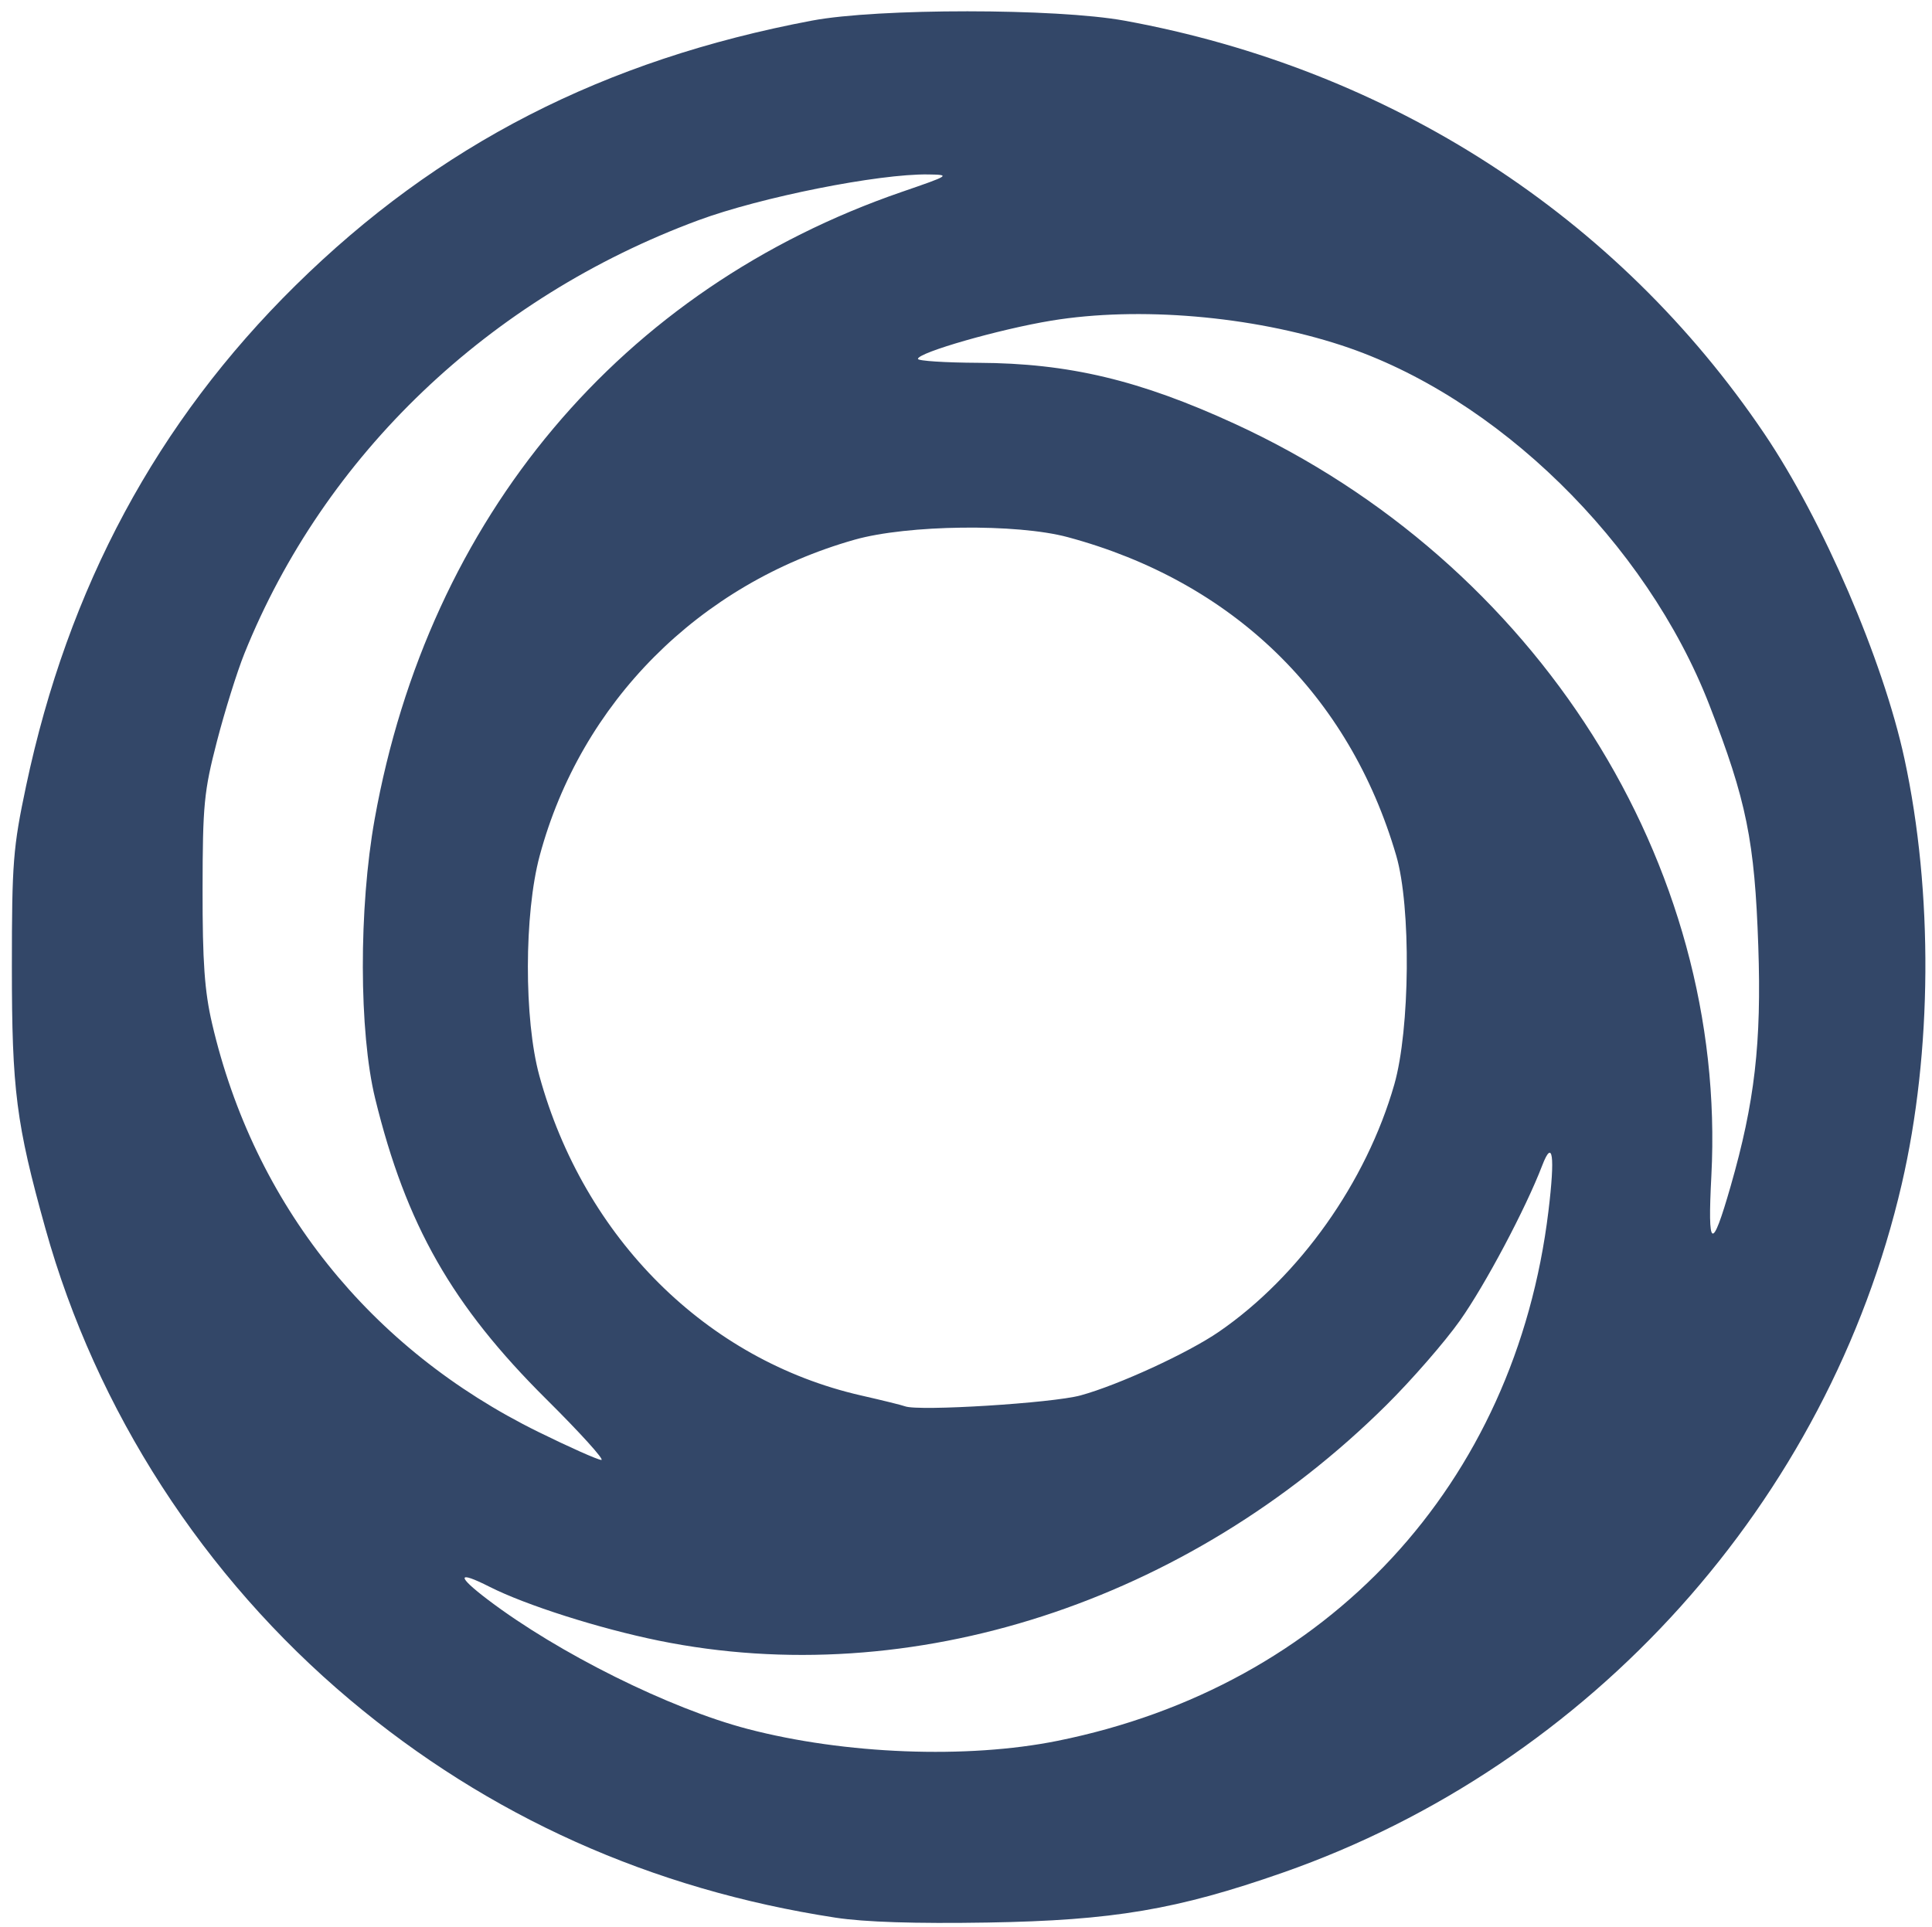
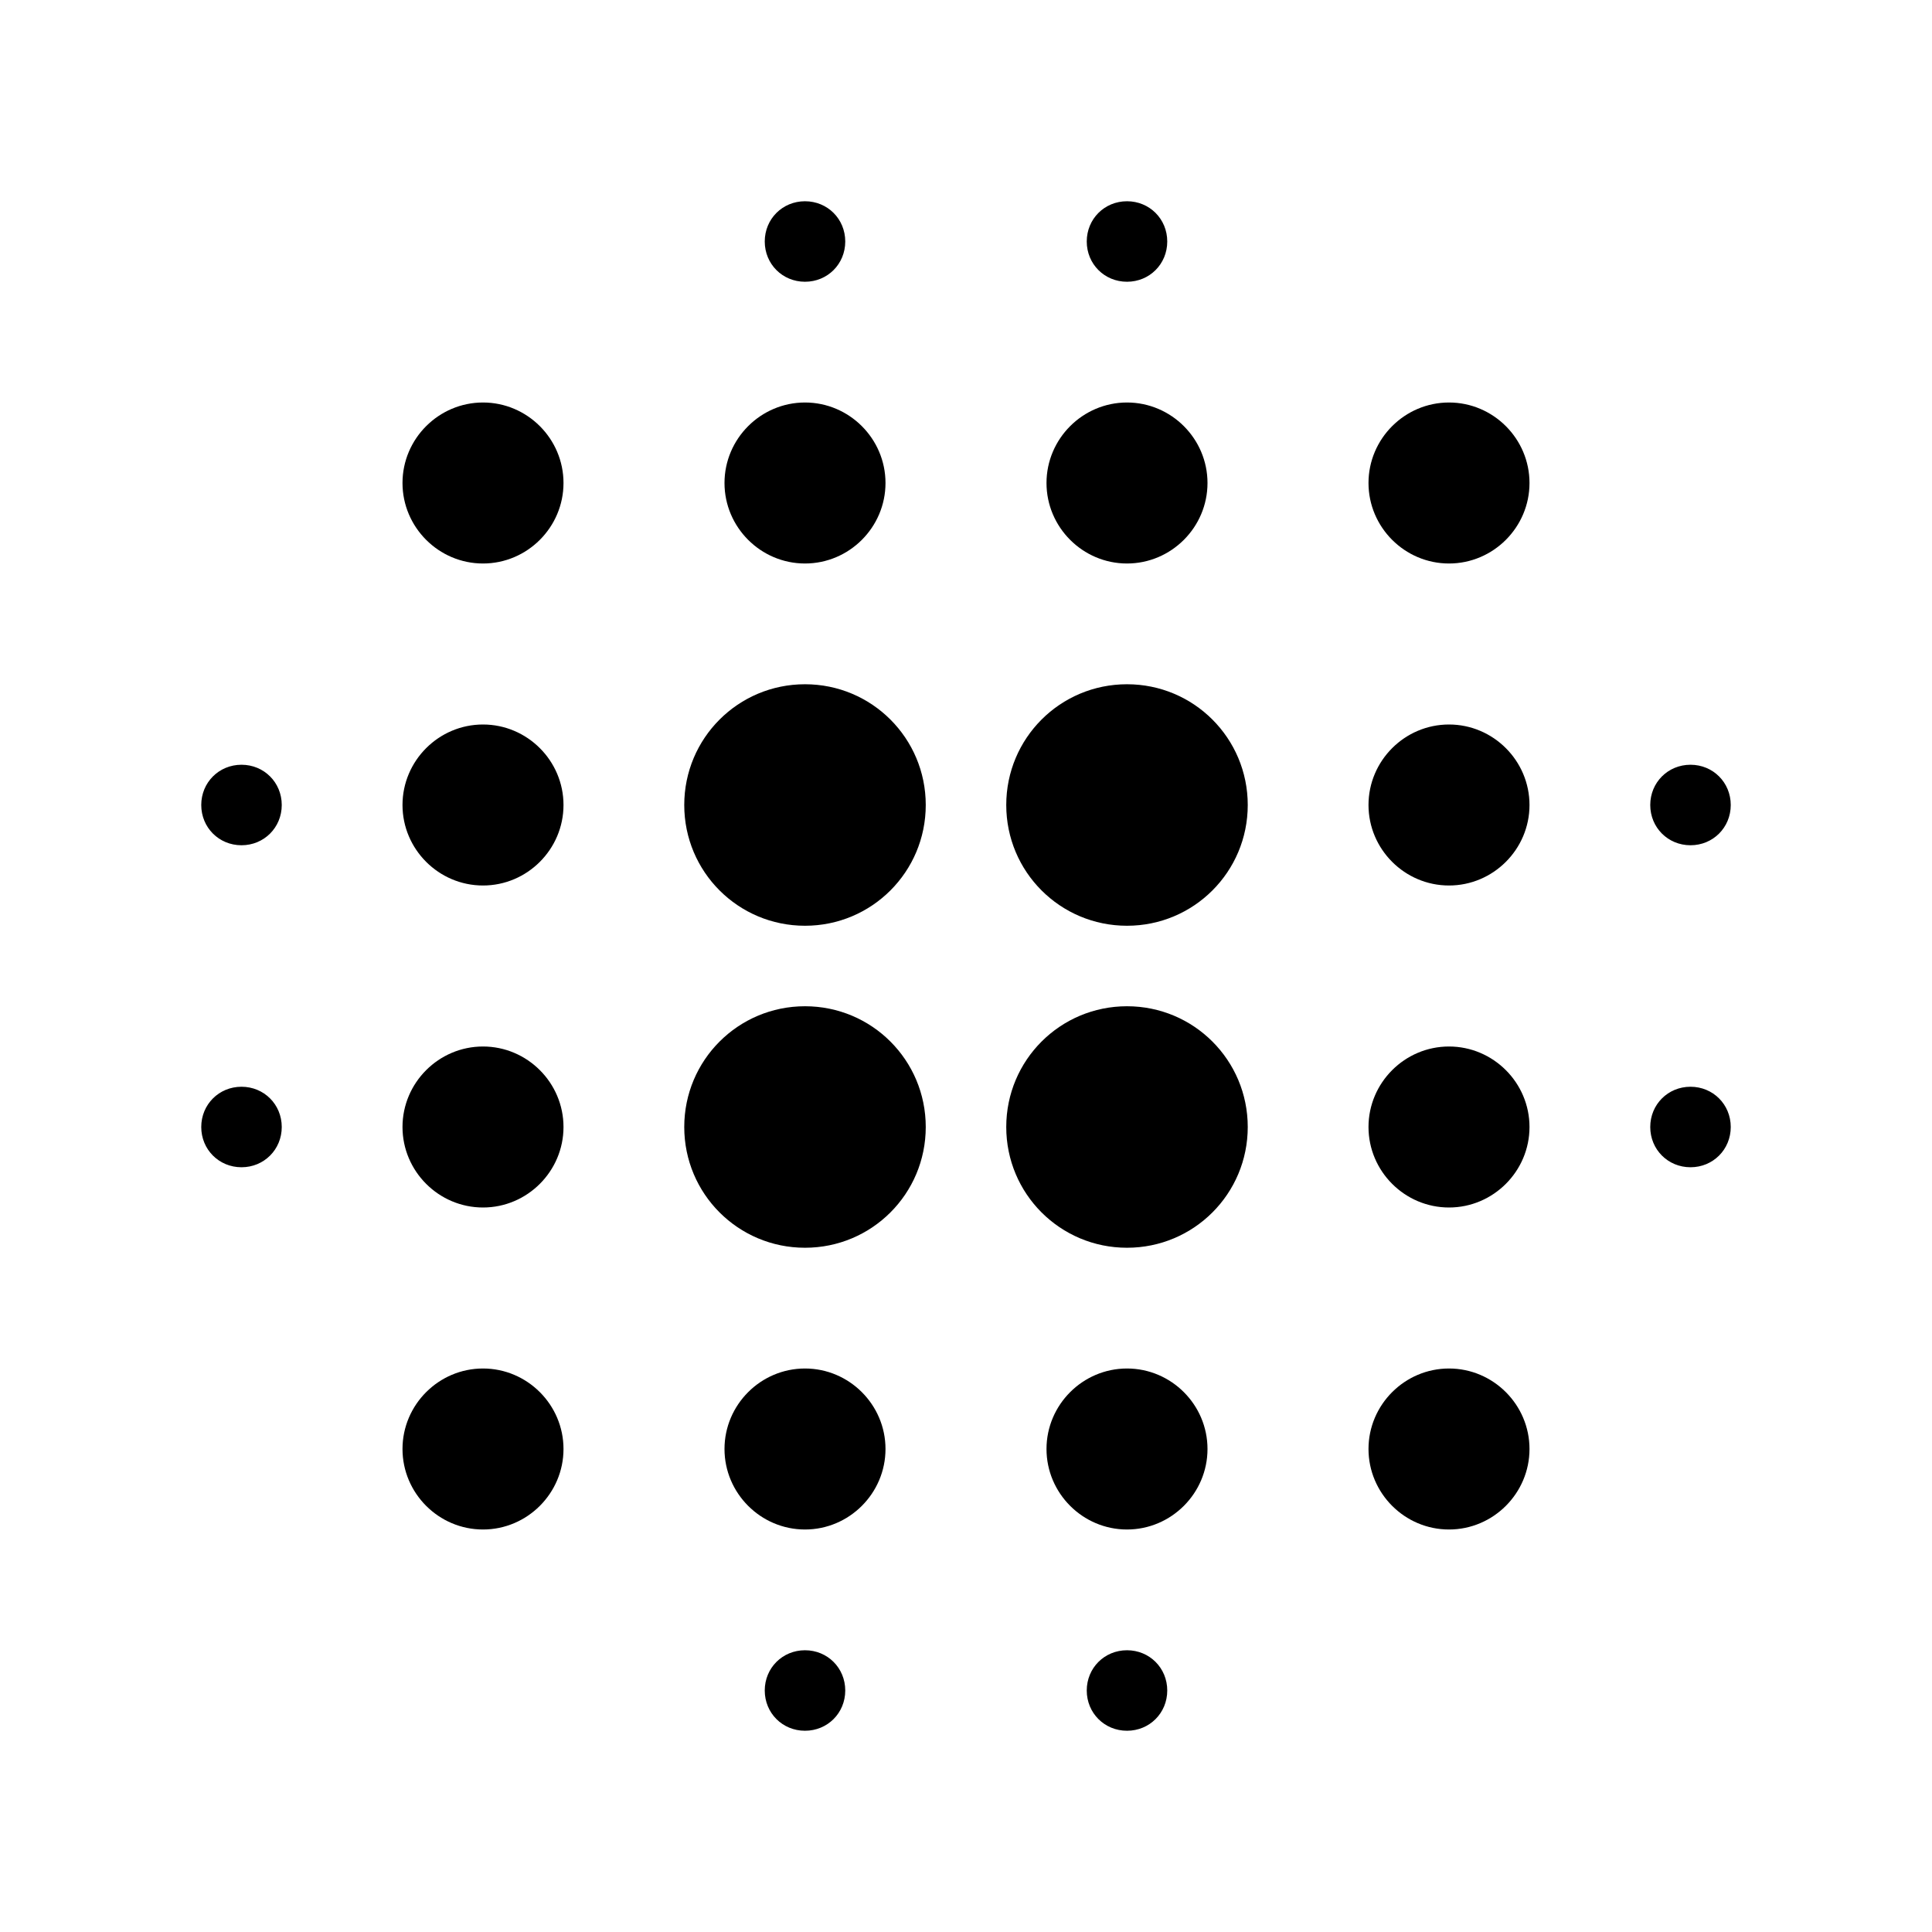
- <svg xmlns="http://www.w3.org/2000/svg" version="1.1" id="svg1" width="374" height="373" viewBox="0 0 374 373">
-   <g id="g1">
-     <path style="fill:#334768;fill-opacity:1" d="M 161.694,371.288 C 126.084,365.822 94.612,351.694 67.753,329.119 39.405,305.292 18.615,273.112 8.785,237.845 3.125,217.538 2.298,211.082 2.299,187.194 c 10e-4,-20.167 0.23,-23.083 2.747,-35 C 13.174,113.721 30.404,81.693 57.173,55.3 84.823,28.038 116.874,11.595 157.194,3.988 c 12.753,-2.406 47.29,-2.398 60.5,0.015 51.383,9.385 95.409,37.82 123.877,80.009 11.306,16.755 22.959,43.798 27.086,62.861 5.597,25.851 5.402,56.861 -0.519,82.407 -14.226,61.38 -60.084,112.403 -119.8,133.294 -20.477,7.164 -32.856,9.258 -57.145,9.666 -13.978,0.235 -23.842,-0.083 -29.5,-0.952 z m 43,-34.225 c 52.375,-10.56 88.638,-49.677 95.052,-102.532 1.309,-10.784 0.839,-14.205 -1.214,-8.843 -3.183,8.313 -11.016,23.077 -15.918,30.005 -2.919,4.125 -9.317,11.477 -14.218,16.338 -38.6,38.282 -92.01,55.582 -140.866,45.628 -11.523,-2.348 -25.757,-6.879 -32.766,-10.43 -6.325,-3.205 -6.442,-2.141 -0.278,2.535 13.631,10.339 35.155,21.045 50.241,24.991 18.823,4.923 42.482,5.833 59.966,2.308 z m -98.901,-66.119 c -18.29,-18.162 -27.191,-33.795 -33.168,-58.25 -3.144,-12.864 -3.188,-36.859 -0.1,-54.081 10.483,-58.46 47.718,-102.764 102.09,-121.472 9.293,-3.197 9.444,-3.298 5.079,-3.366 -9.598,-0.149 -32.416,4.4 -44.5,8.871 -40.522,14.995 -72.4,45.428 -87.889,83.907 -1.408,3.498 -3.8,11.148 -5.314,17 -2.504,9.672 -2.756,12.278 -2.776,28.64 -0.017,14.09 0.384,19.738 1.843,26 8.148,34.977 30.52,62.984 63.136,79.043 6.05,2.979 11.547,5.425 12.216,5.436 0.669,0.011 -4.109,-5.267 -10.617,-11.73 z m 103.401,-0.773 c 7.334,-2.01 20.784,-8.201 26.779,-12.325 15.591,-10.727 28.524,-28.966 33.936,-47.86 3.055,-10.665 3.262,-34.43 0.386,-44.291 -9.098,-31.201 -31.671,-53.097 -63.601,-61.694 -9.878,-2.66 -31.021,-2.406 -41.259,0.495 -30.091,8.526 -52.976,31.5 -60.964,61.2 -3.017,11.216 -3.049,31.68 -0.068,42.565 8.618,31.466 32.415,55.124 62.291,61.927 4.125,0.939 7.95,1.883 8.5,2.097 2.569,1.001 28.524,-0.612 34,-2.113 z m 125.82,-40.477 c 4.673,-16.256 5.999,-27.762 5.359,-46.49 -0.697,-20.397 -2.279,-28.189 -9.49,-46.752 -12.215,-31.443 -41.174,-59.751 -71.189,-69.586 -17.4,-5.702 -39.254,-7.564 -56.156,-4.786 -10.046,1.651 -25.845,6.18 -25.843,7.408 7.6e-4,0.389 5.288,0.73 11.75,0.76 17.447,0.079 31.176,3.348 49.568,11.802 58.475,26.879 95.422,85.186 92.275,145.623 -0.745,14.309 0.068,14.75 3.726,2.022 z" id="path1" />
-   </g>
+ <svg class="mud-icon-root mud-svg-icon mud-success-text mud-icon-size-large display-computer-mode" style="direction:ltr !important;margin:8px !important" focusable="false" viewBox="0 0 24 24" aria-hidden="true" role="img">
+   <path d="M0 0h24v24H0z" fill="none" />
+   <path d="M6 13c-.55 0-1 .45-1 1s.45 1 1 1 1-.45 1-1-.45-1-1-1zm0 4c-.55 0-1 .45-1 1s.45 1 1 1 1-.45 1-1-.45-1-1-1zm0-8c-.55 0-1 .45-1 1s.45 1 1 1 1-.45 1-1-.45-1-1-1zm-3 .5c-.28 0-.5.22-.5.5s.22.5.5.5.5-.22.5-.5-.22-.5-.5-.5zM6 5c-.55 0-1 .45-1 1s.45 1 1 1 1-.45 1-1-.45-1-1-1zm15 5.5c.28 0 .5-.22.5-.5s-.22-.5-.5-.5-.5.22-.5.5.22.5.5.5zM14 7c.55 0 1-.45 1-1s-.45-1-1-1-1 .45-1 1 .45 1 1 1zm0-3.5c.28 0 .5-.22.5-.5s-.22-.5-.5-.5-.5.22-.5.5.22.5.5.5zm-11 10c-.28 0-.5.22-.5.5s.22.5.5.5.5-.22.5-.5-.22-.5-.5-.5zm7 7c-.28 0-.5.22-.5.5s.22.5.5.5.5-.22.5-.5-.22-.5-.5-.5zm0-17c.28 0 .5-.22.5-.5s-.22-.5-.5-.5-.5.22-.5.5.22.5.5.5zM10 7c.55 0 1-.45 1-1s-.45-1-1-1-1 .45-1 1 .45 1 1 1zm0 5.5c-.83 0-1.5.67-1.5 1.5s.67 1.5 1.5 1.5 1.5-.67 1.5-1.5-.67-1.5-1.5-1.5zm8 .5c-.55 0-1 .45-1 1s.45 1 1 1 1-.45 1-1-.45-1-1-1zm0 4c-.55 0-1 .45-1 1s.45 1 1 1 1-.45 1-1-.45-1-1-1zm0-8c-.55 0-1 .45-1 1s.45 1 1 1 1-.45 1-1-.45-1-1-1zm0-4c-.55 0-1 .45-1 1s.45 1 1 1 1-.45 1-1-.45-1-1-1zm3 8.5c-.28 0-.5.22-.5.5s.22.5.5.5.5-.22.5-.5-.22-.5-.5-.5zM14 17c-.55 0-1 .45-1 1s.45 1 1 1 1-.45 1-1-.45-1-1-1zm0 3.5c-.28 0-.5.22-.5.5s.22.5.5.5.5-.22.5-.5-.22-.5-.5-.5zm-4-12c-.83 0-1.5.67-1.5 1.5s.67 1.5 1.5 1.5 1.5-.67 1.5-1.5-.67-1.5-1.5-1.5zm0 8.5c-.55 0-1 .45-1 1s.45 1 1 1 1-.45 1-1-.45-1-1-1zm4-4.5c-.83 0-1.5.67-1.5 1.5s.67 1.5 1.5 1.5 1.5-.67 1.5-1.5-.67-1.5-1.5-1.5zm0-4c-.83 0-1.5.67-1.5 1.5s.67 1.5 1.5 1.5 1.5-.67 1.5-1.5-.67-1.5-1.5-1.5z" />
</svg>
